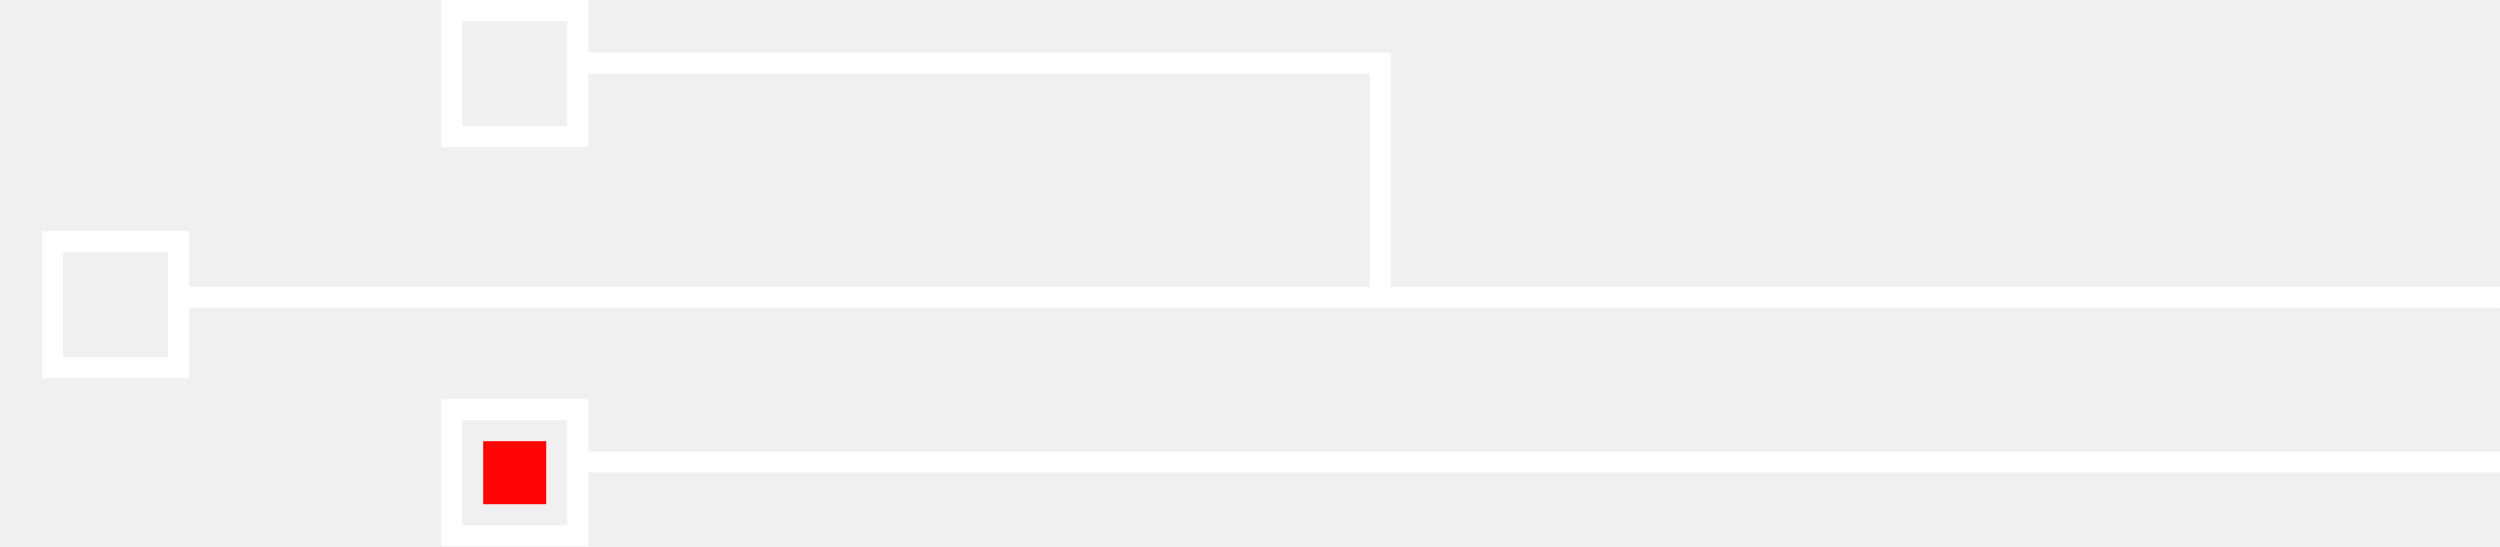
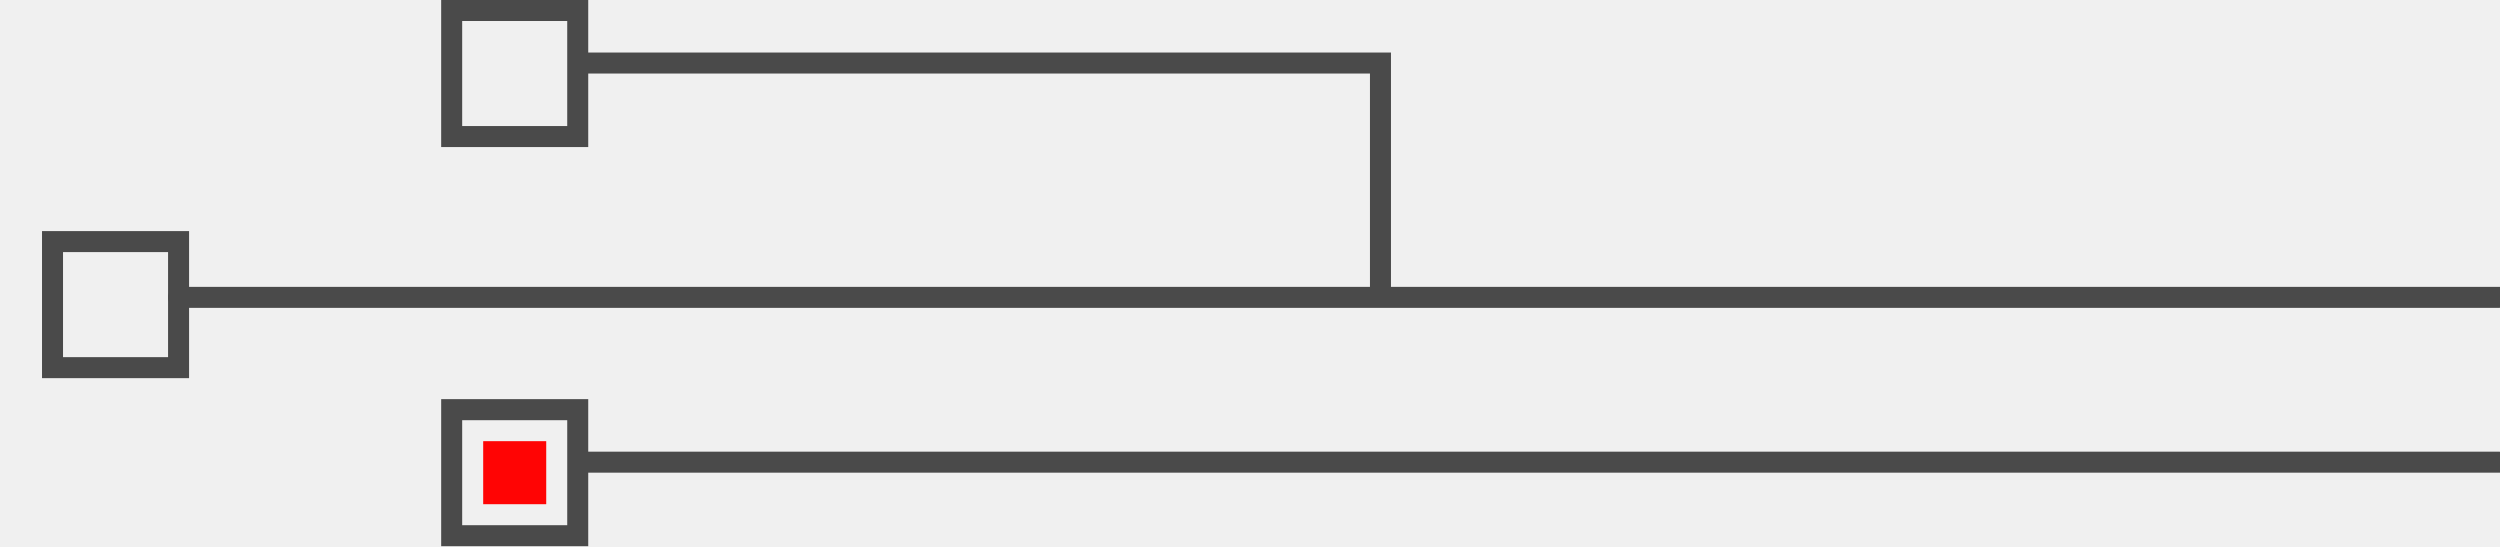
<svg xmlns="http://www.w3.org/2000/svg" width="119" height="26" viewBox="0 0 119 26" fill="none">
  <g id="Projects-Left" clip-path="url(#clip0_56_1356)">
-     <path id="path" d="M119 14.154H65.71M65.71 14.154V3H28M65.71 14.154H8.5M119 22H28" stroke="white" stroke-linecap="round" />
-     <path id="Rectangle 14" d="M2 11H9V18H2V12H3V17H8V12H2V11Z" fill="white" />
-     <path id="Rectangle 16" d="M21 19H28V26H21V20H22V25H27V20H21V19Z" fill="white" />
-     <path id="Rectangle 15" d="M21 0H28V7H21V1H22V6H27V1H21V0Z" fill="white" />
+     <path id="path" d="M119 14.154H65.71M65.71 14.154V3H28M65.71 14.154H8.5M119 22H28" stroke="#4A4A4A" stroke-linecap="round" />
+     <path id="Rectangle 14" d="M2 11H9V18H2V12H3V17H8V12H2V11Z" fill="#4A4A4A" />
+     <path id="Rectangle 16" d="M21 19H28V26H21V20H22V25H27V20H21V19Z" fill="#4A4A4A" />
+     <path id="Rectangle 15" d="M21 0H28V7H21V1H22V6H27V1H21V0Z" fill="#4A4A4A" />
    <rect id="Rectangle 17" x="23" y="21" width="3" height="3" fill="#FF0404" />
  </g>
  <defs>
    <clipPath id="clip0_56_1356">
      <rect width="119" height="26" fill="white" transform="matrix(-1 0 0 1 119 0)" />
    </clipPath>
  </defs>
</svg>
